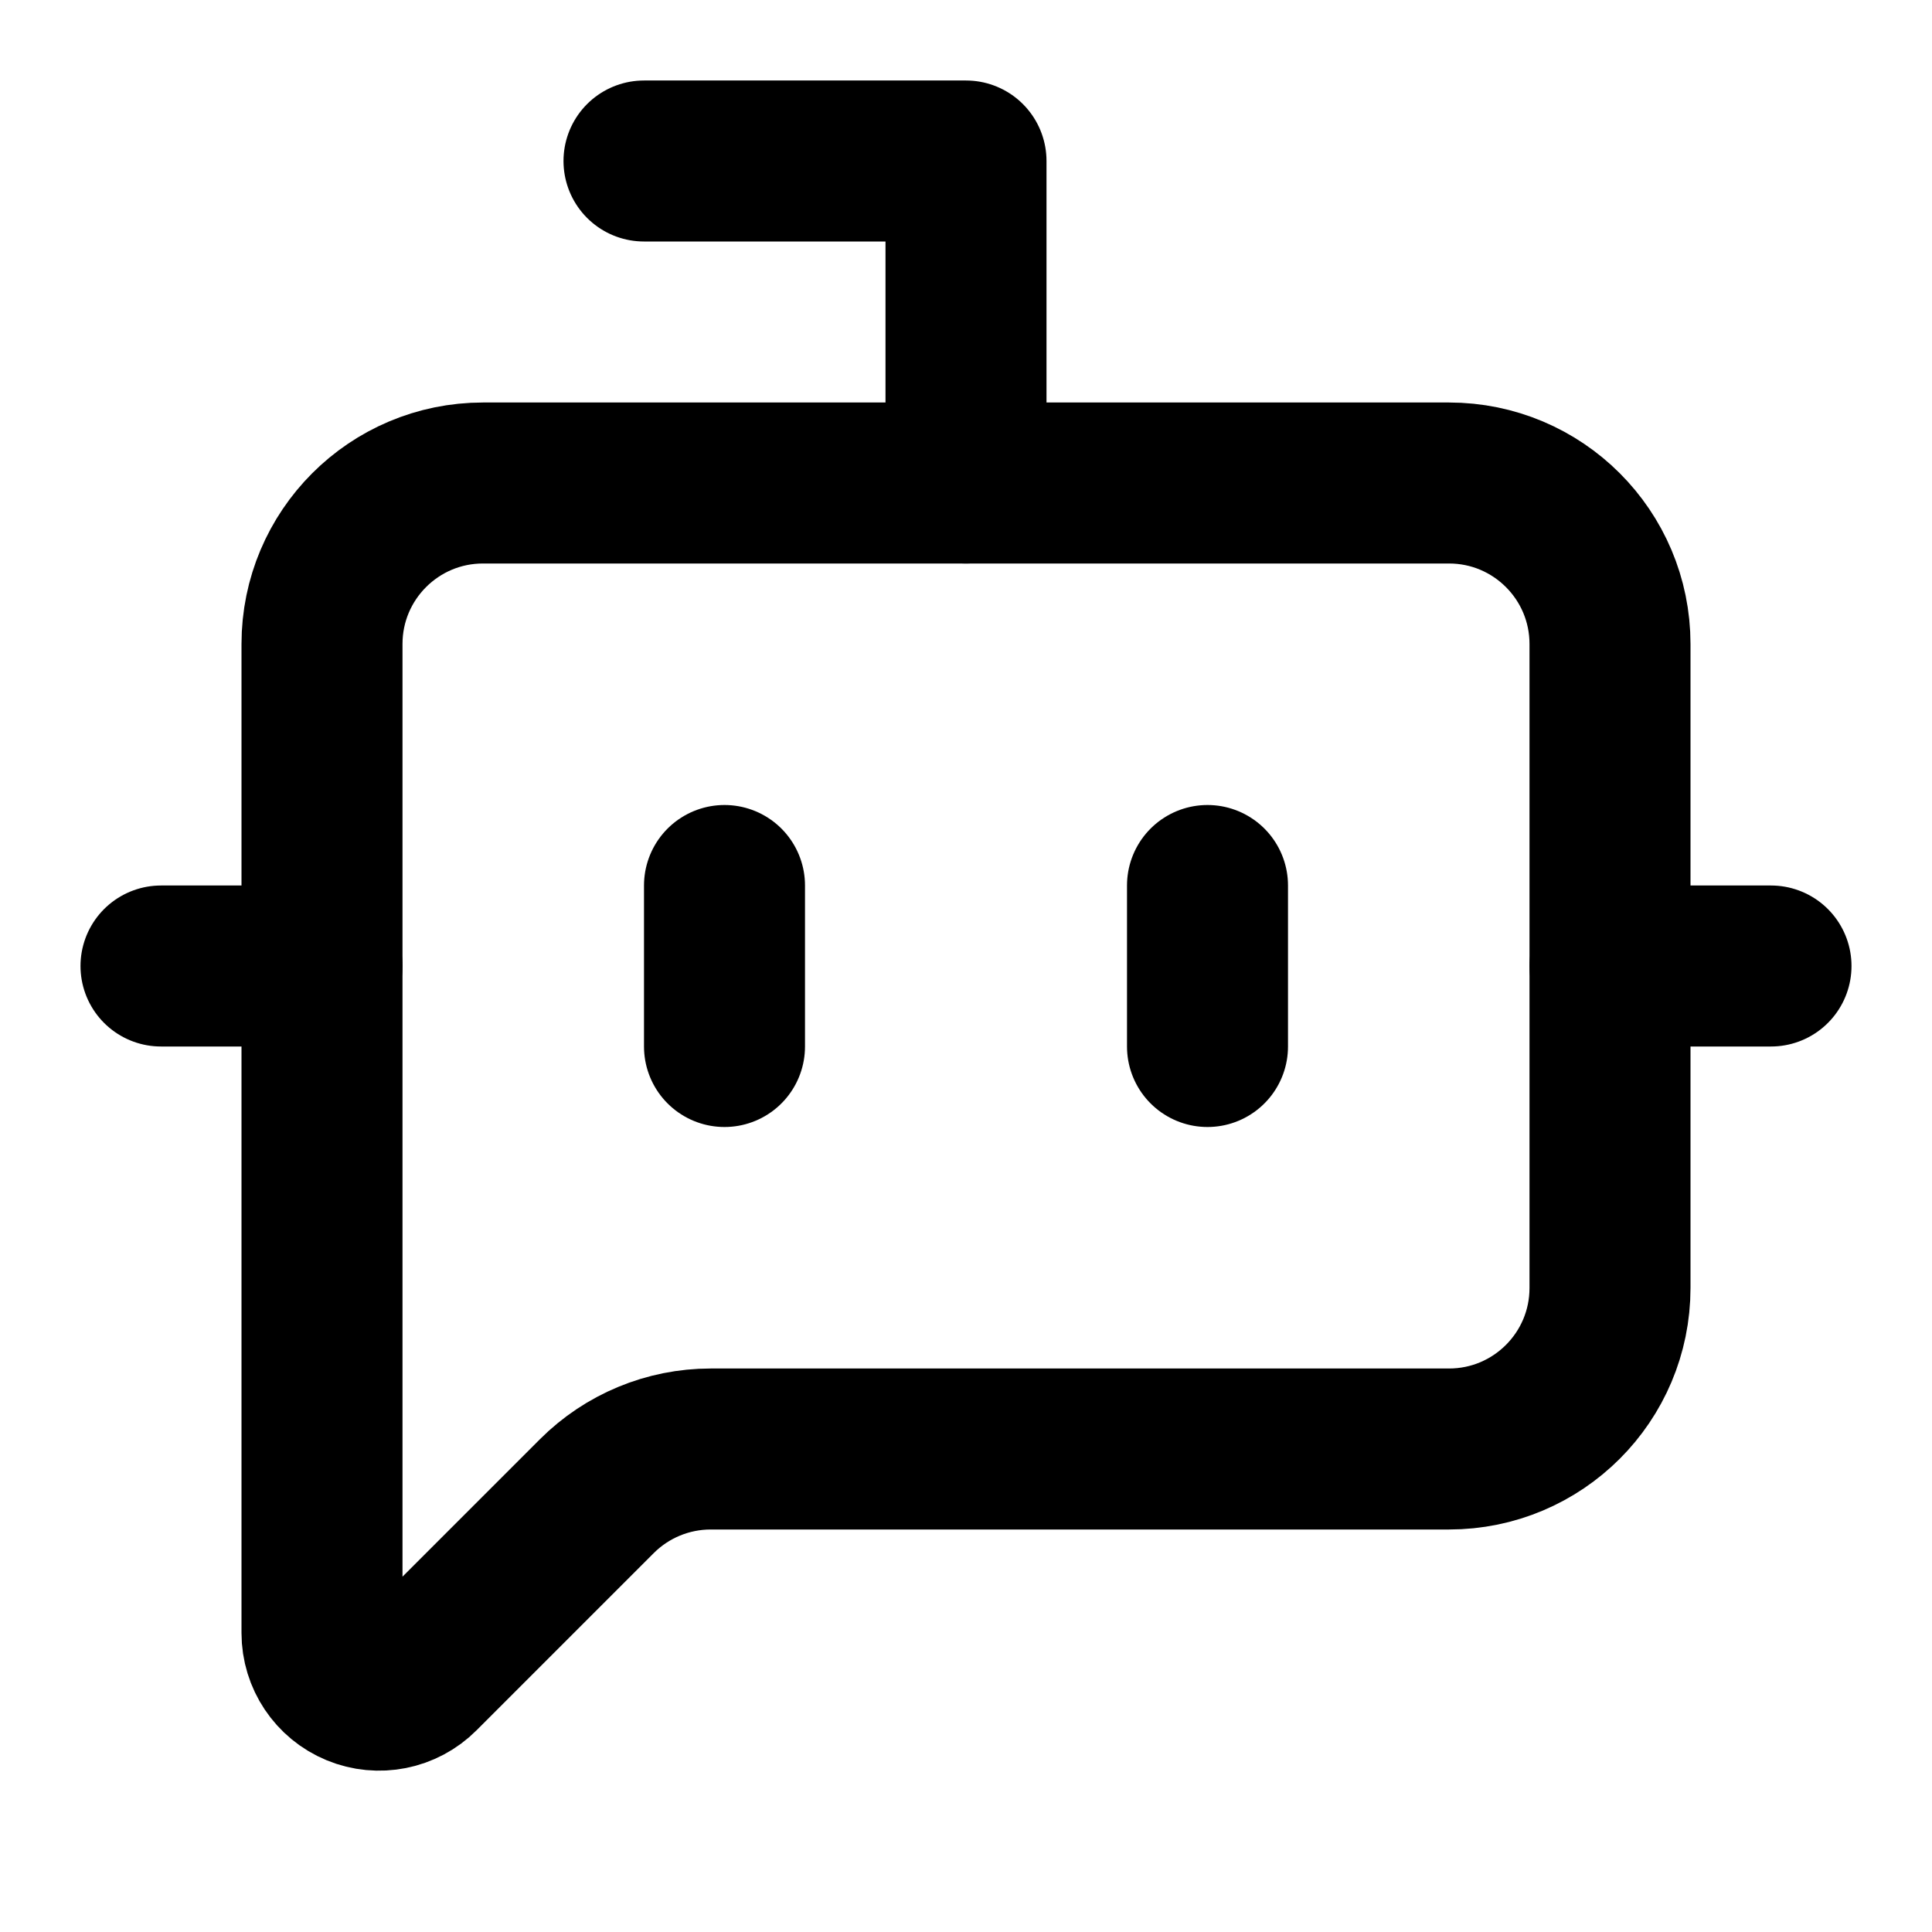
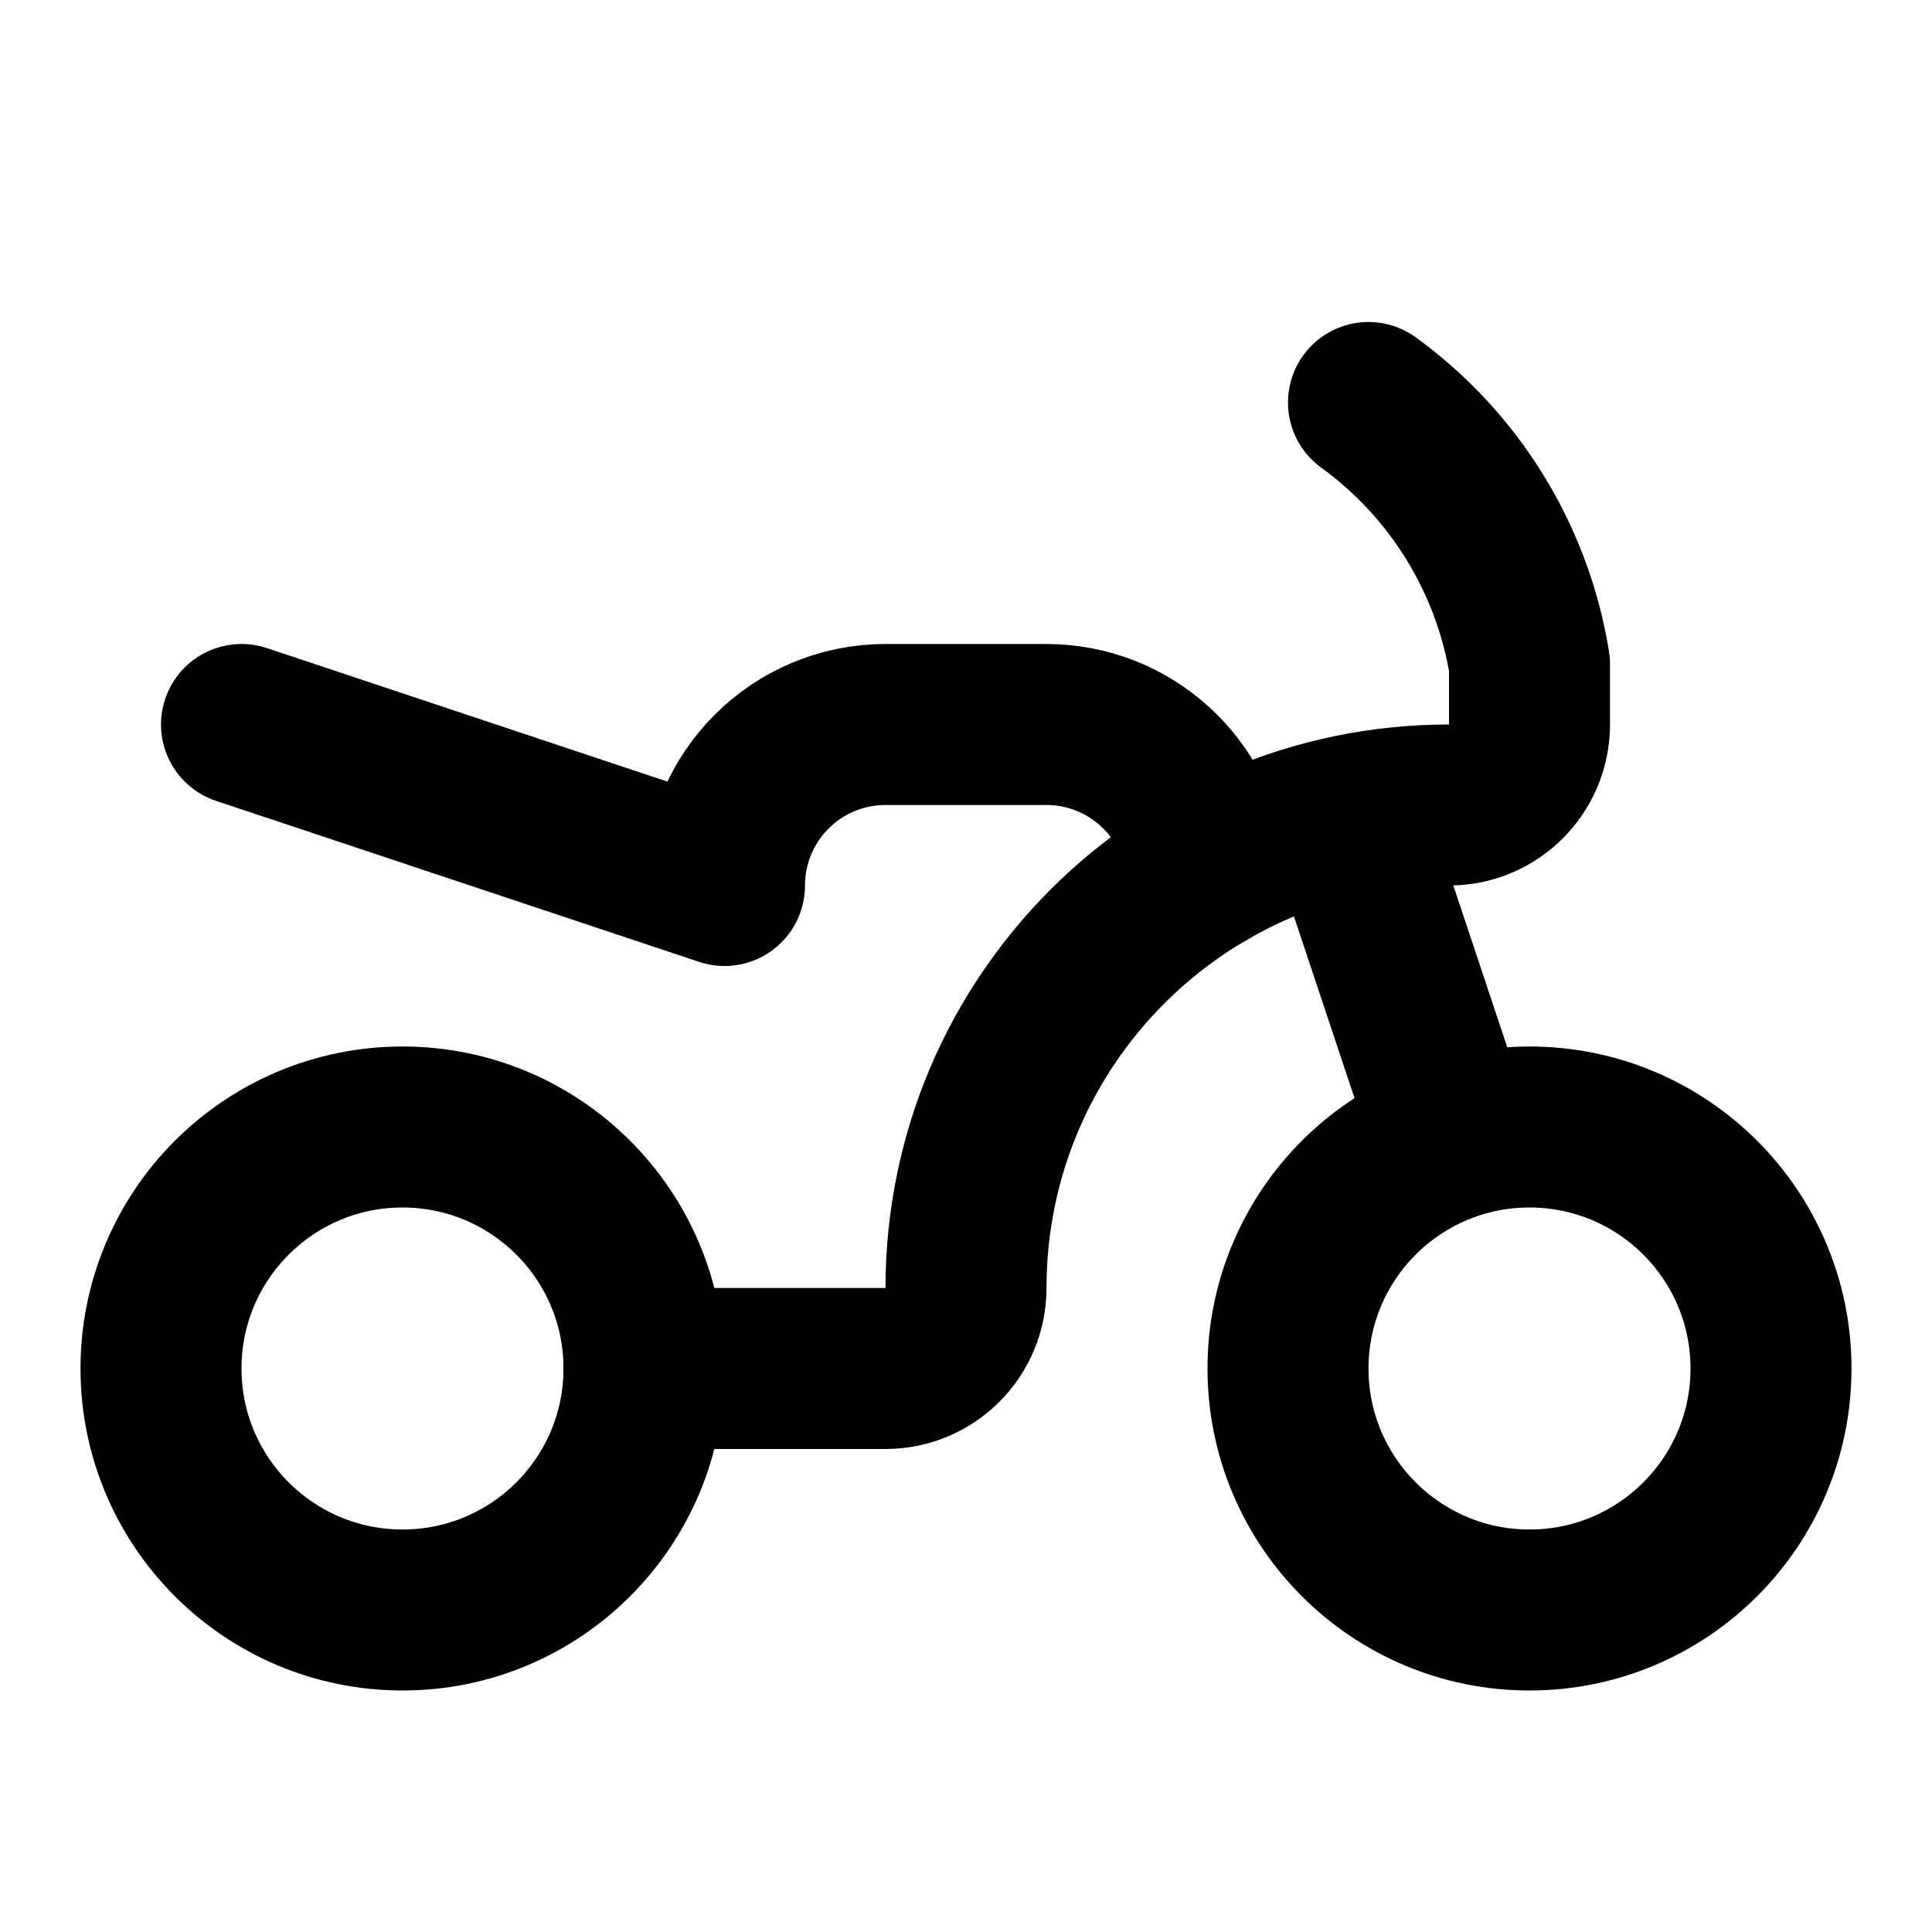
- <svg xmlns="http://www.w3.org/2000/svg" width="24" height="24" viewBox="0 0 24 24" fill="none" stroke="currentColor" stroke-width="2" stroke-linecap="round" stroke-linejoin="round" class="lucide lucide-bot-message-square-icon lucide-bot-message-square">
-   <path d="M12 6V2H8" />
-   <path d="M15 11v2" />
-   <path d="M2 12h2" />
-   <path d="M20 12h2" />
-   <path d="M20 16a2 2 0 0 1-2 2H8.828a2 2 0 0 0-1.414.586l-2.202 2.202A.71.71 0 0 1 4 20.286V8a2 2 0 0 1 2-2h12a2 2 0 0 1 2 2z" />
-   <path d="M9 11v2" />
+ <svg xmlns="http://www.w3.org/2000/svg" width="24" height="24" viewBox="0 0 24 24" fill="none" stroke="currentColor" stroke-width="2" stroke-linecap="round" stroke-linejoin="round" class="lucide lucide-motorbike-icon lucide-motorbike">
+   <path d="m18 14-1-3" />
+   <path d="m3 9 6 2a2 2 0 0 1 2-2h2a2 2 0 0 1 1.99 1.81" />
+   <path d="M8 17h3a1 1 0 0 0 1-1 6 6 0 0 1 6-6 1 1 0 0 0 1-1v-.75A5 5 0 0 0 17 5" />
+   <circle cx="19" cy="17" r="3" />
+   <circle cx="5" cy="17" r="3" />
</svg>
